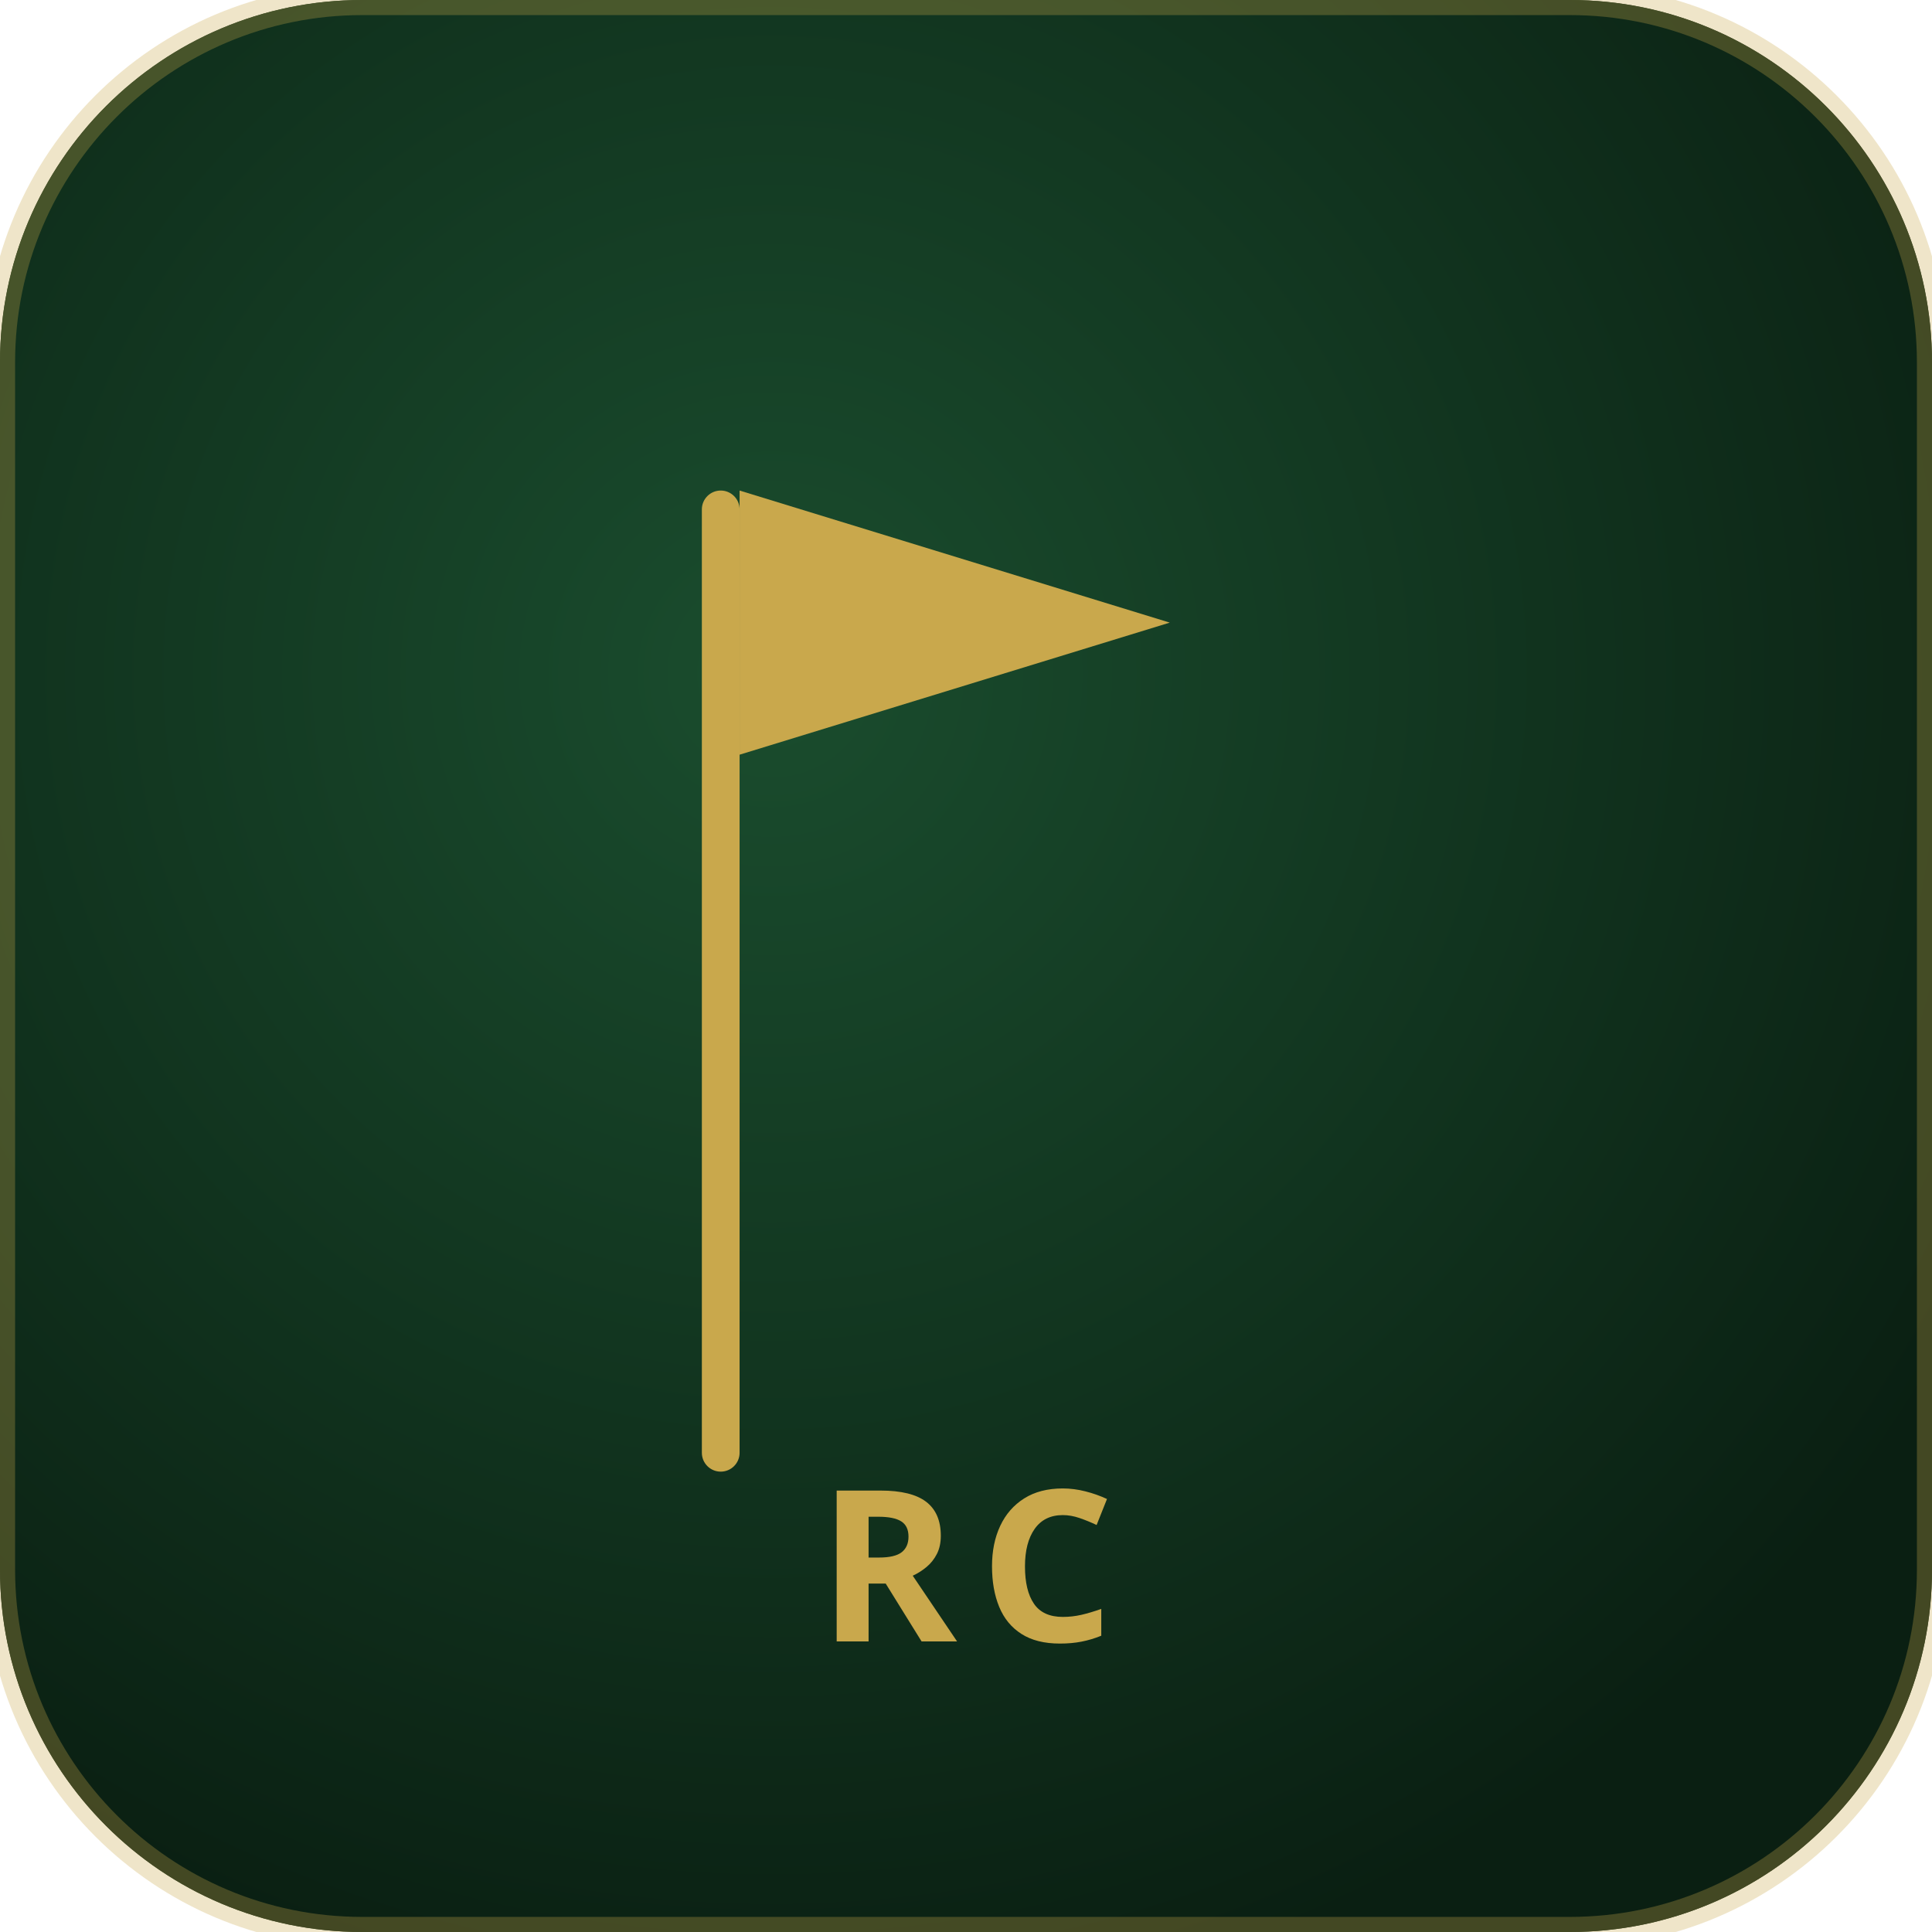
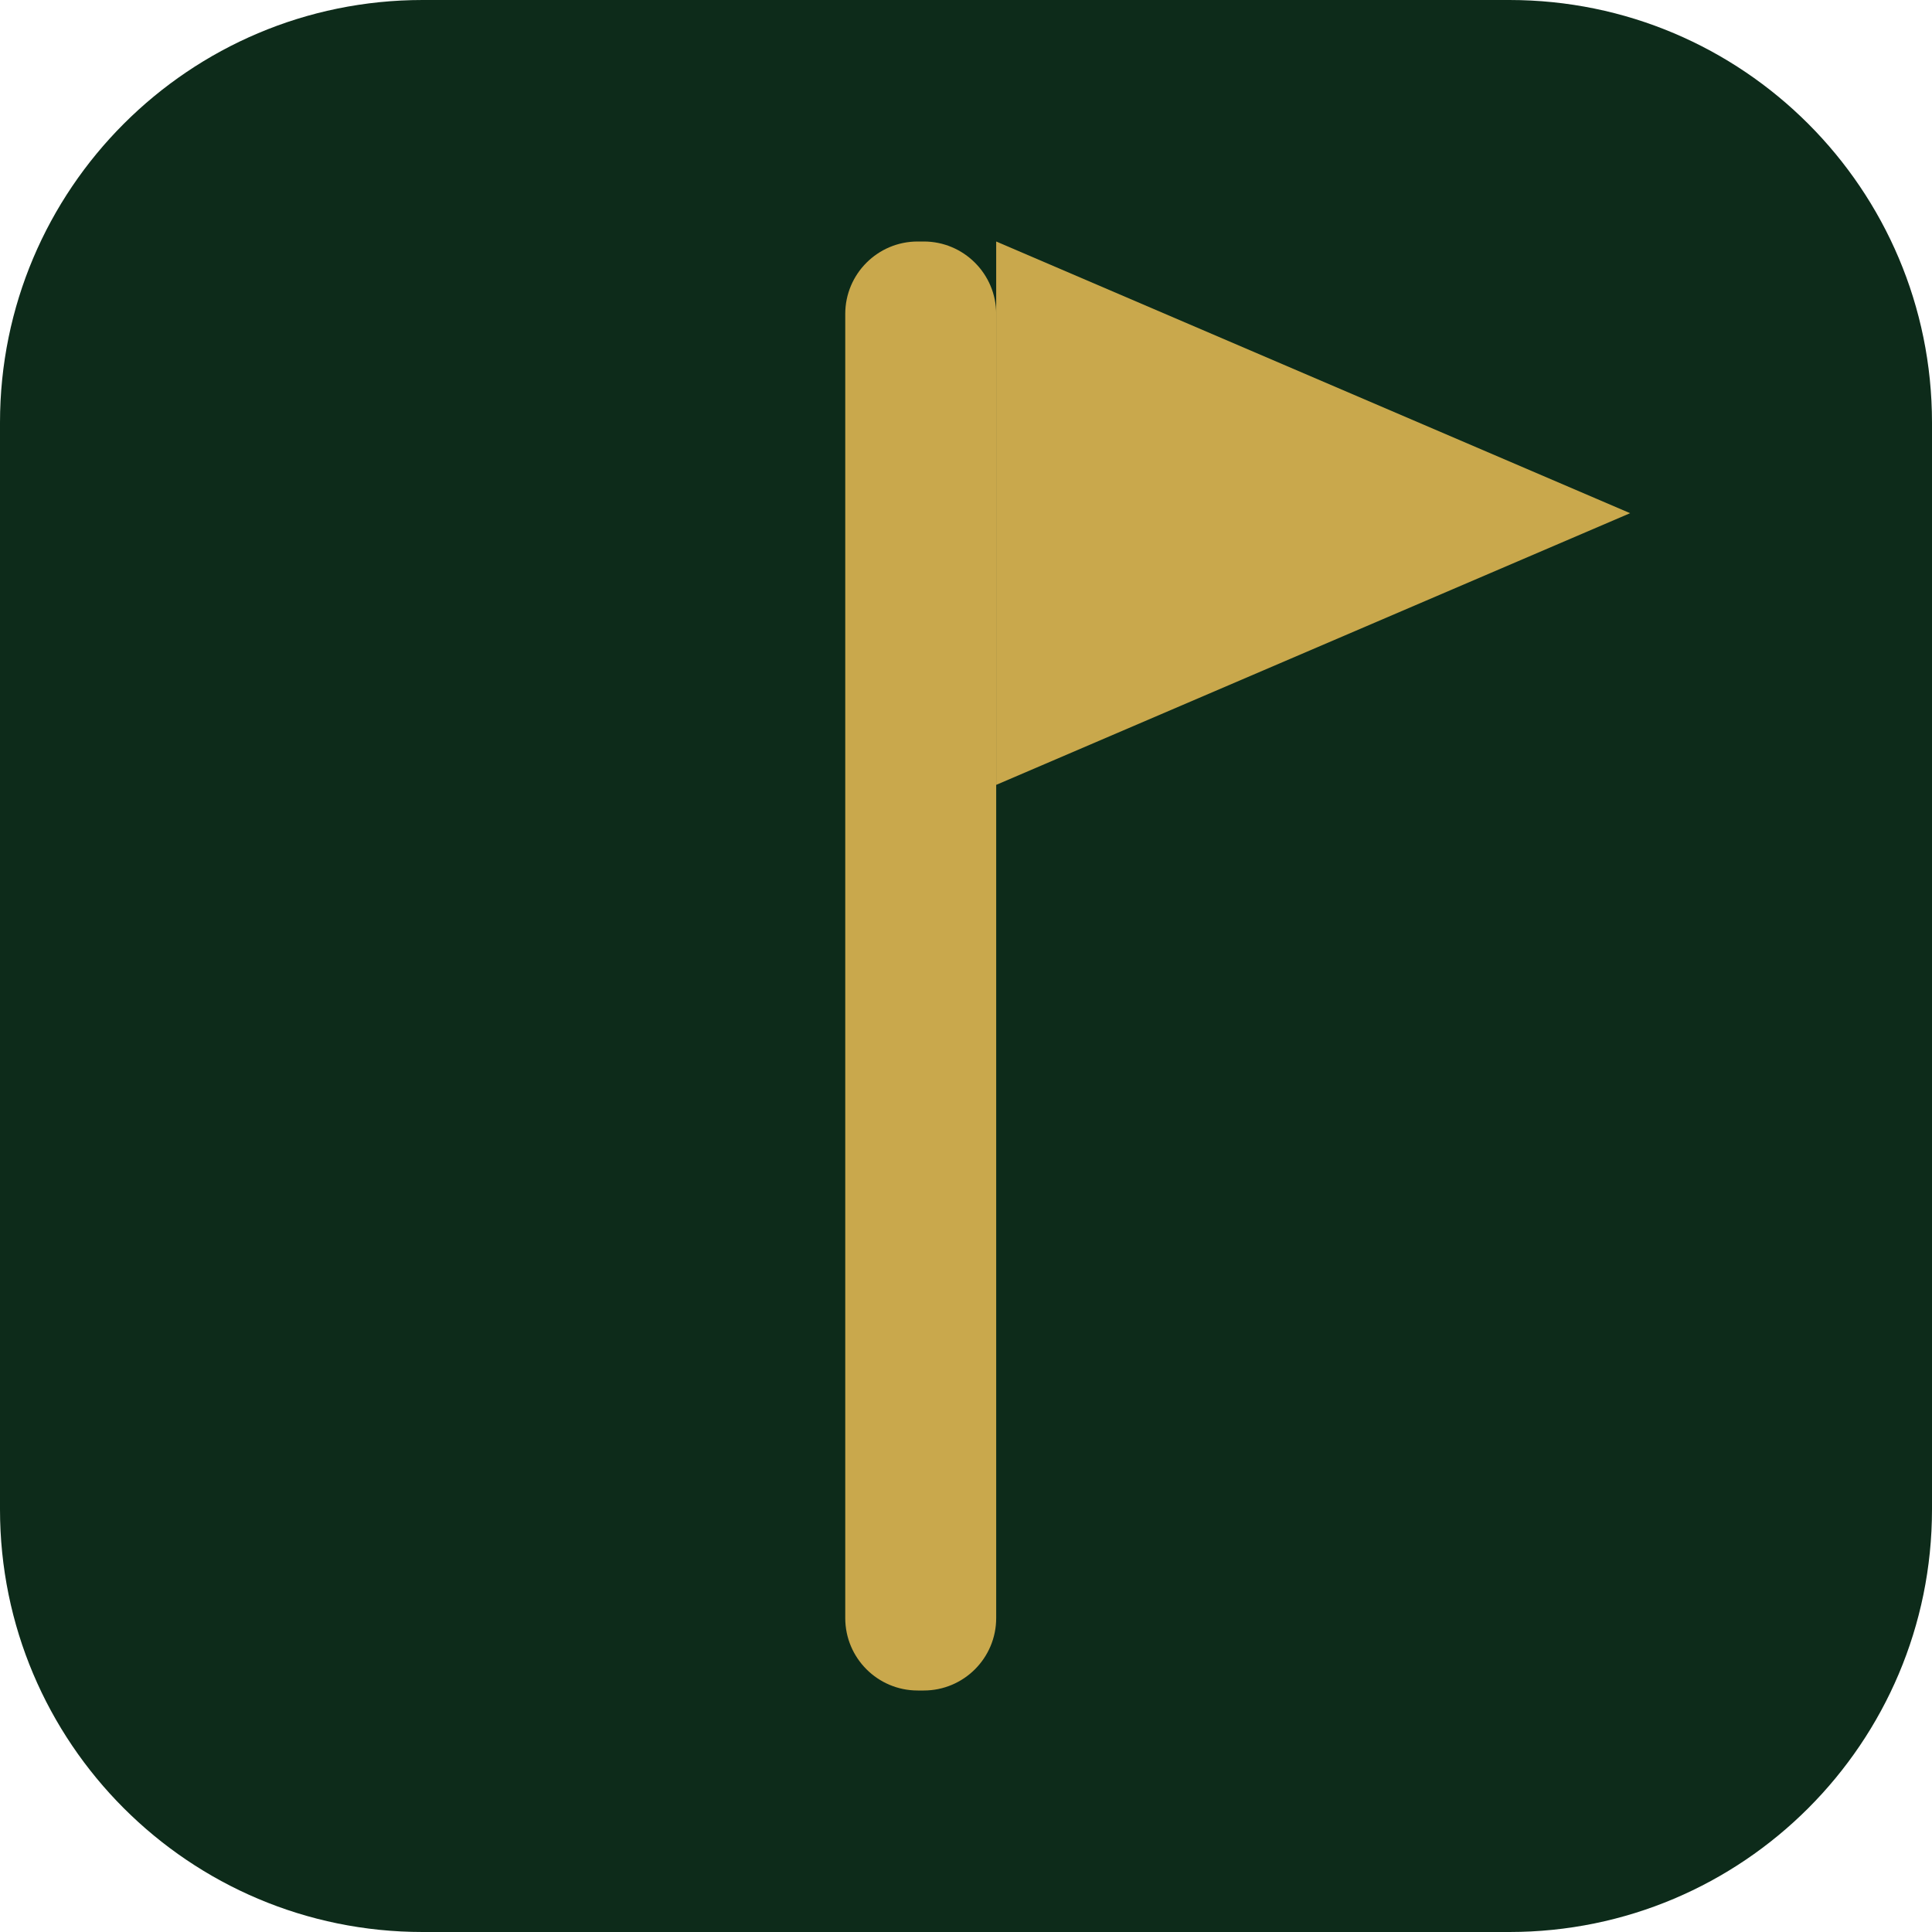
- <svg xmlns="http://www.w3.org/2000/svg" viewBox="0 0 512 512">
-   <rect width="512" height="512" rx="96" fill="#0D2B1A" />
-   <rect width="512" height="512" rx="96" fill="url(#bg)" />
-   <defs>
-     <radialGradient id="bg" cx="40%" cy="35%" r="70%">
-       <stop offset="0%" stop-color="#1A4D2E" />
-       <stop offset="100%" stop-color="#0A1F12" />
-     </radialGradient>
-   </defs>
-   <rect x="186" y="130" width="10" height="260" rx="5" fill="#C9A84C" />
-   <polygon points="196,130 310,165 196,200" fill="#C9A84C" />
-   <text x="256" y="435" text-anchor="middle" font-family="Arial Black,sans-serif" font-weight="900" font-size="56" fill="#C9A84C" letter-spacing="6">RC</text>
-   <rect width="512" height="512" rx="96" fill="none" stroke="#C9A84C" stroke-width="8" stroke-opacity="0.3" />
+ <svg xmlns="http://www.w3.org/2000/svg" viewBox="0 0 32 32">
+   <rect width="32" height="32" rx="7" fill="#0D2B1A" />
+   <rect x="14" y="4" width="2.5" height="24" rx="1.2" fill="#C9A84C" />
+   <polygon points="16.5,4 27,8.5 16.5,13" fill="#C9A84C" />
</svg>
